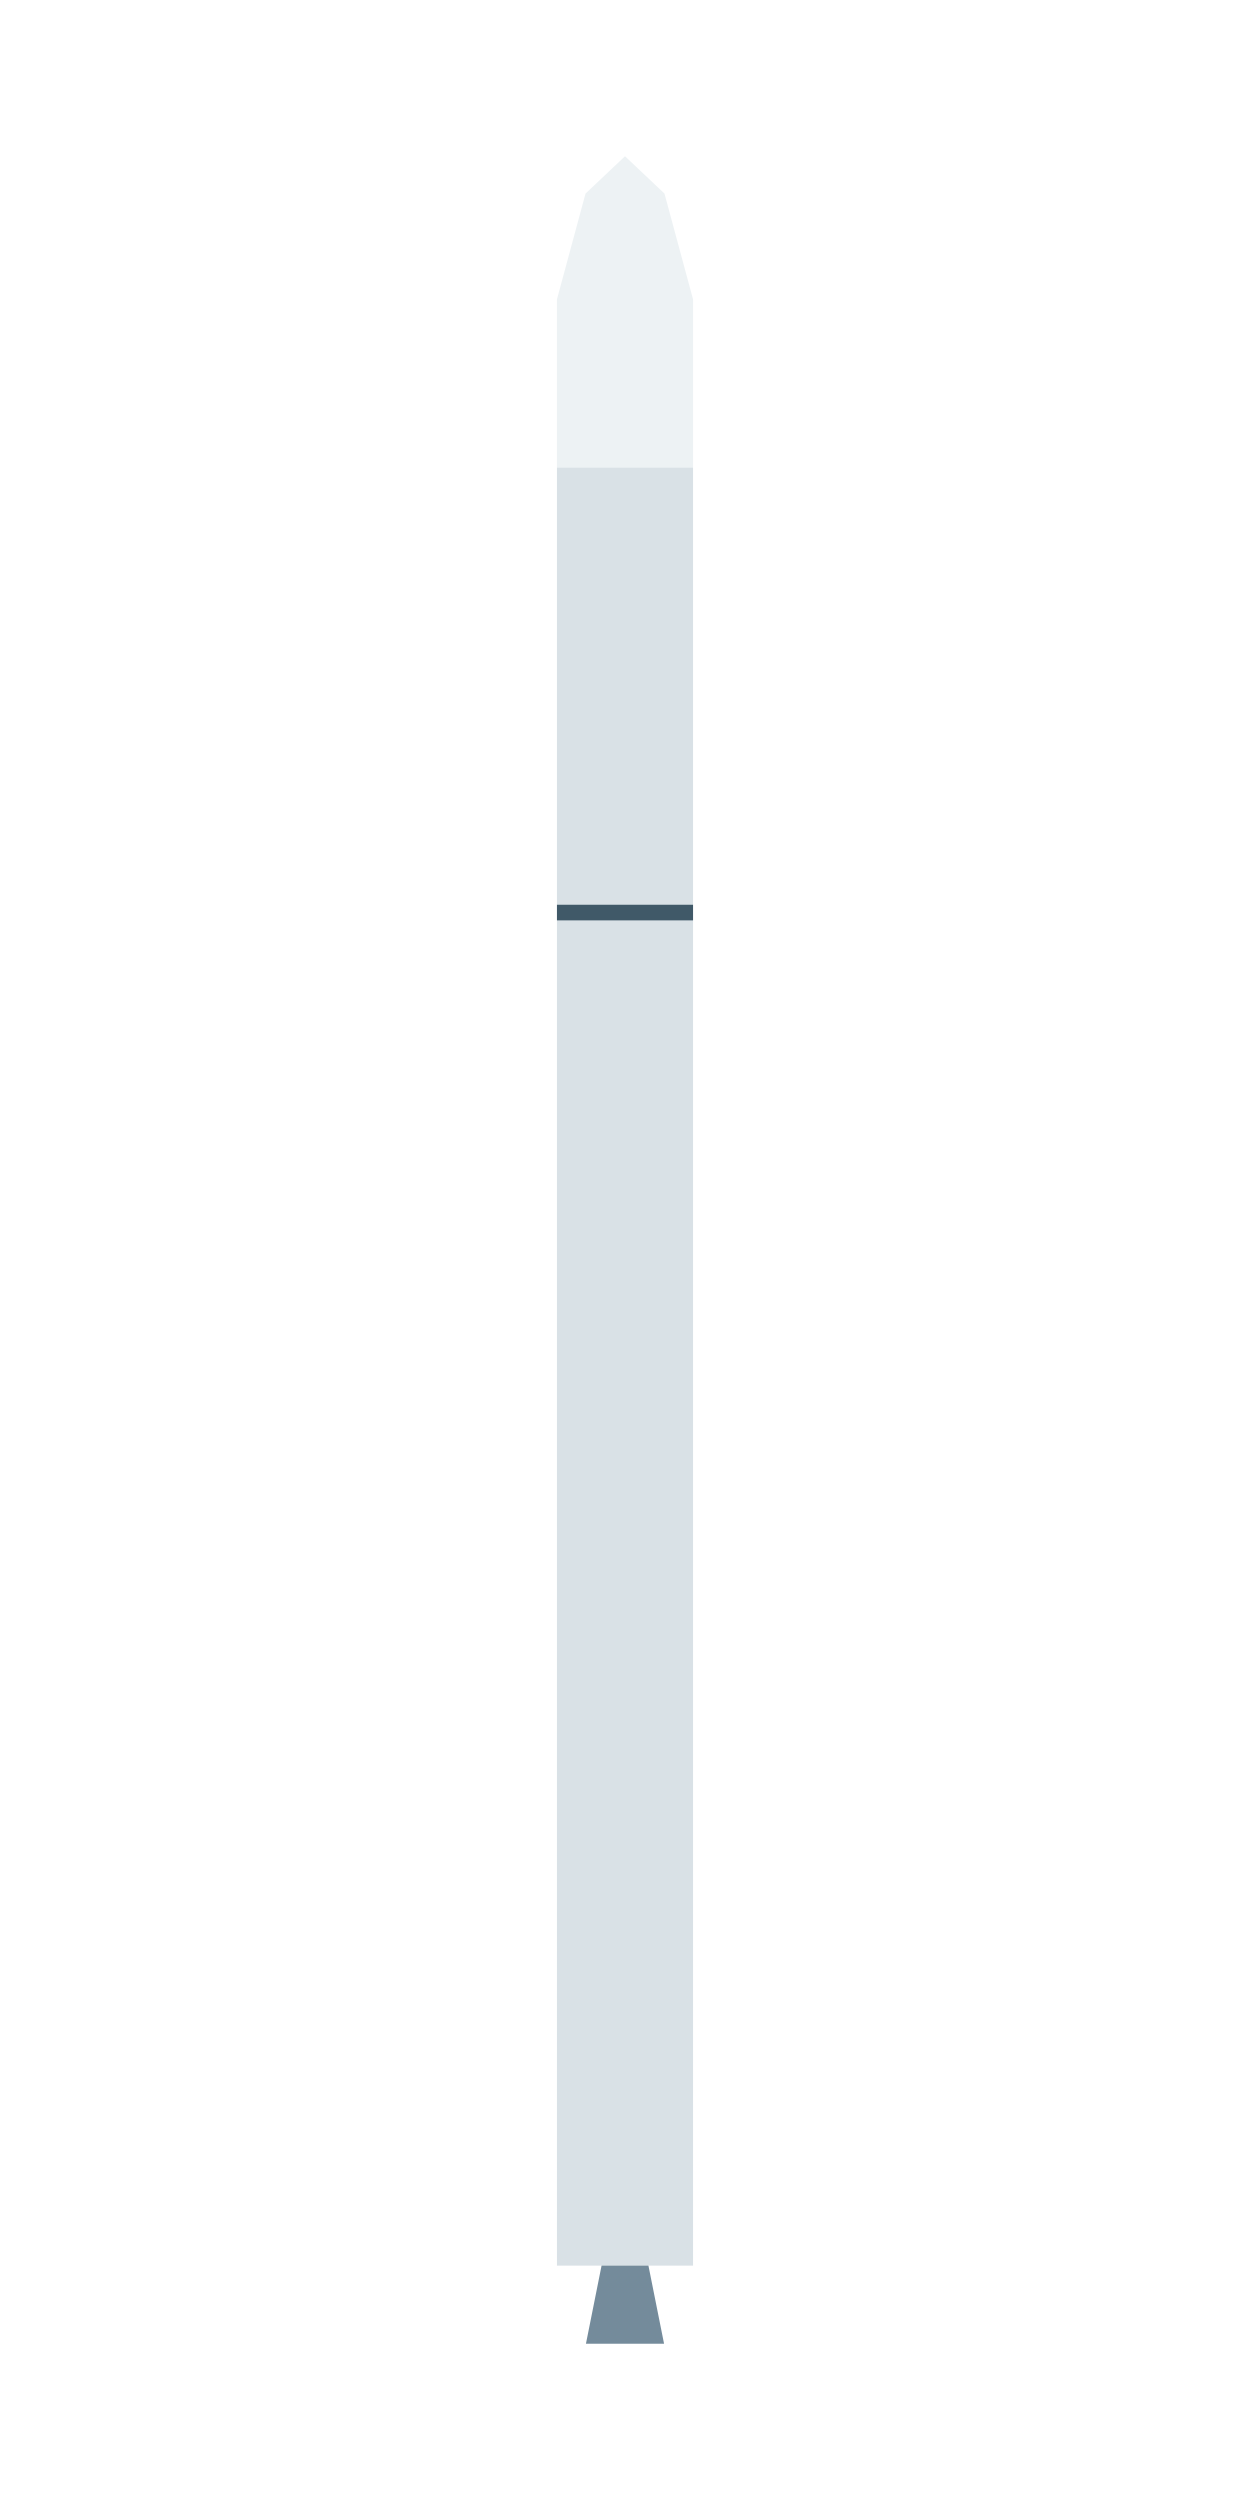
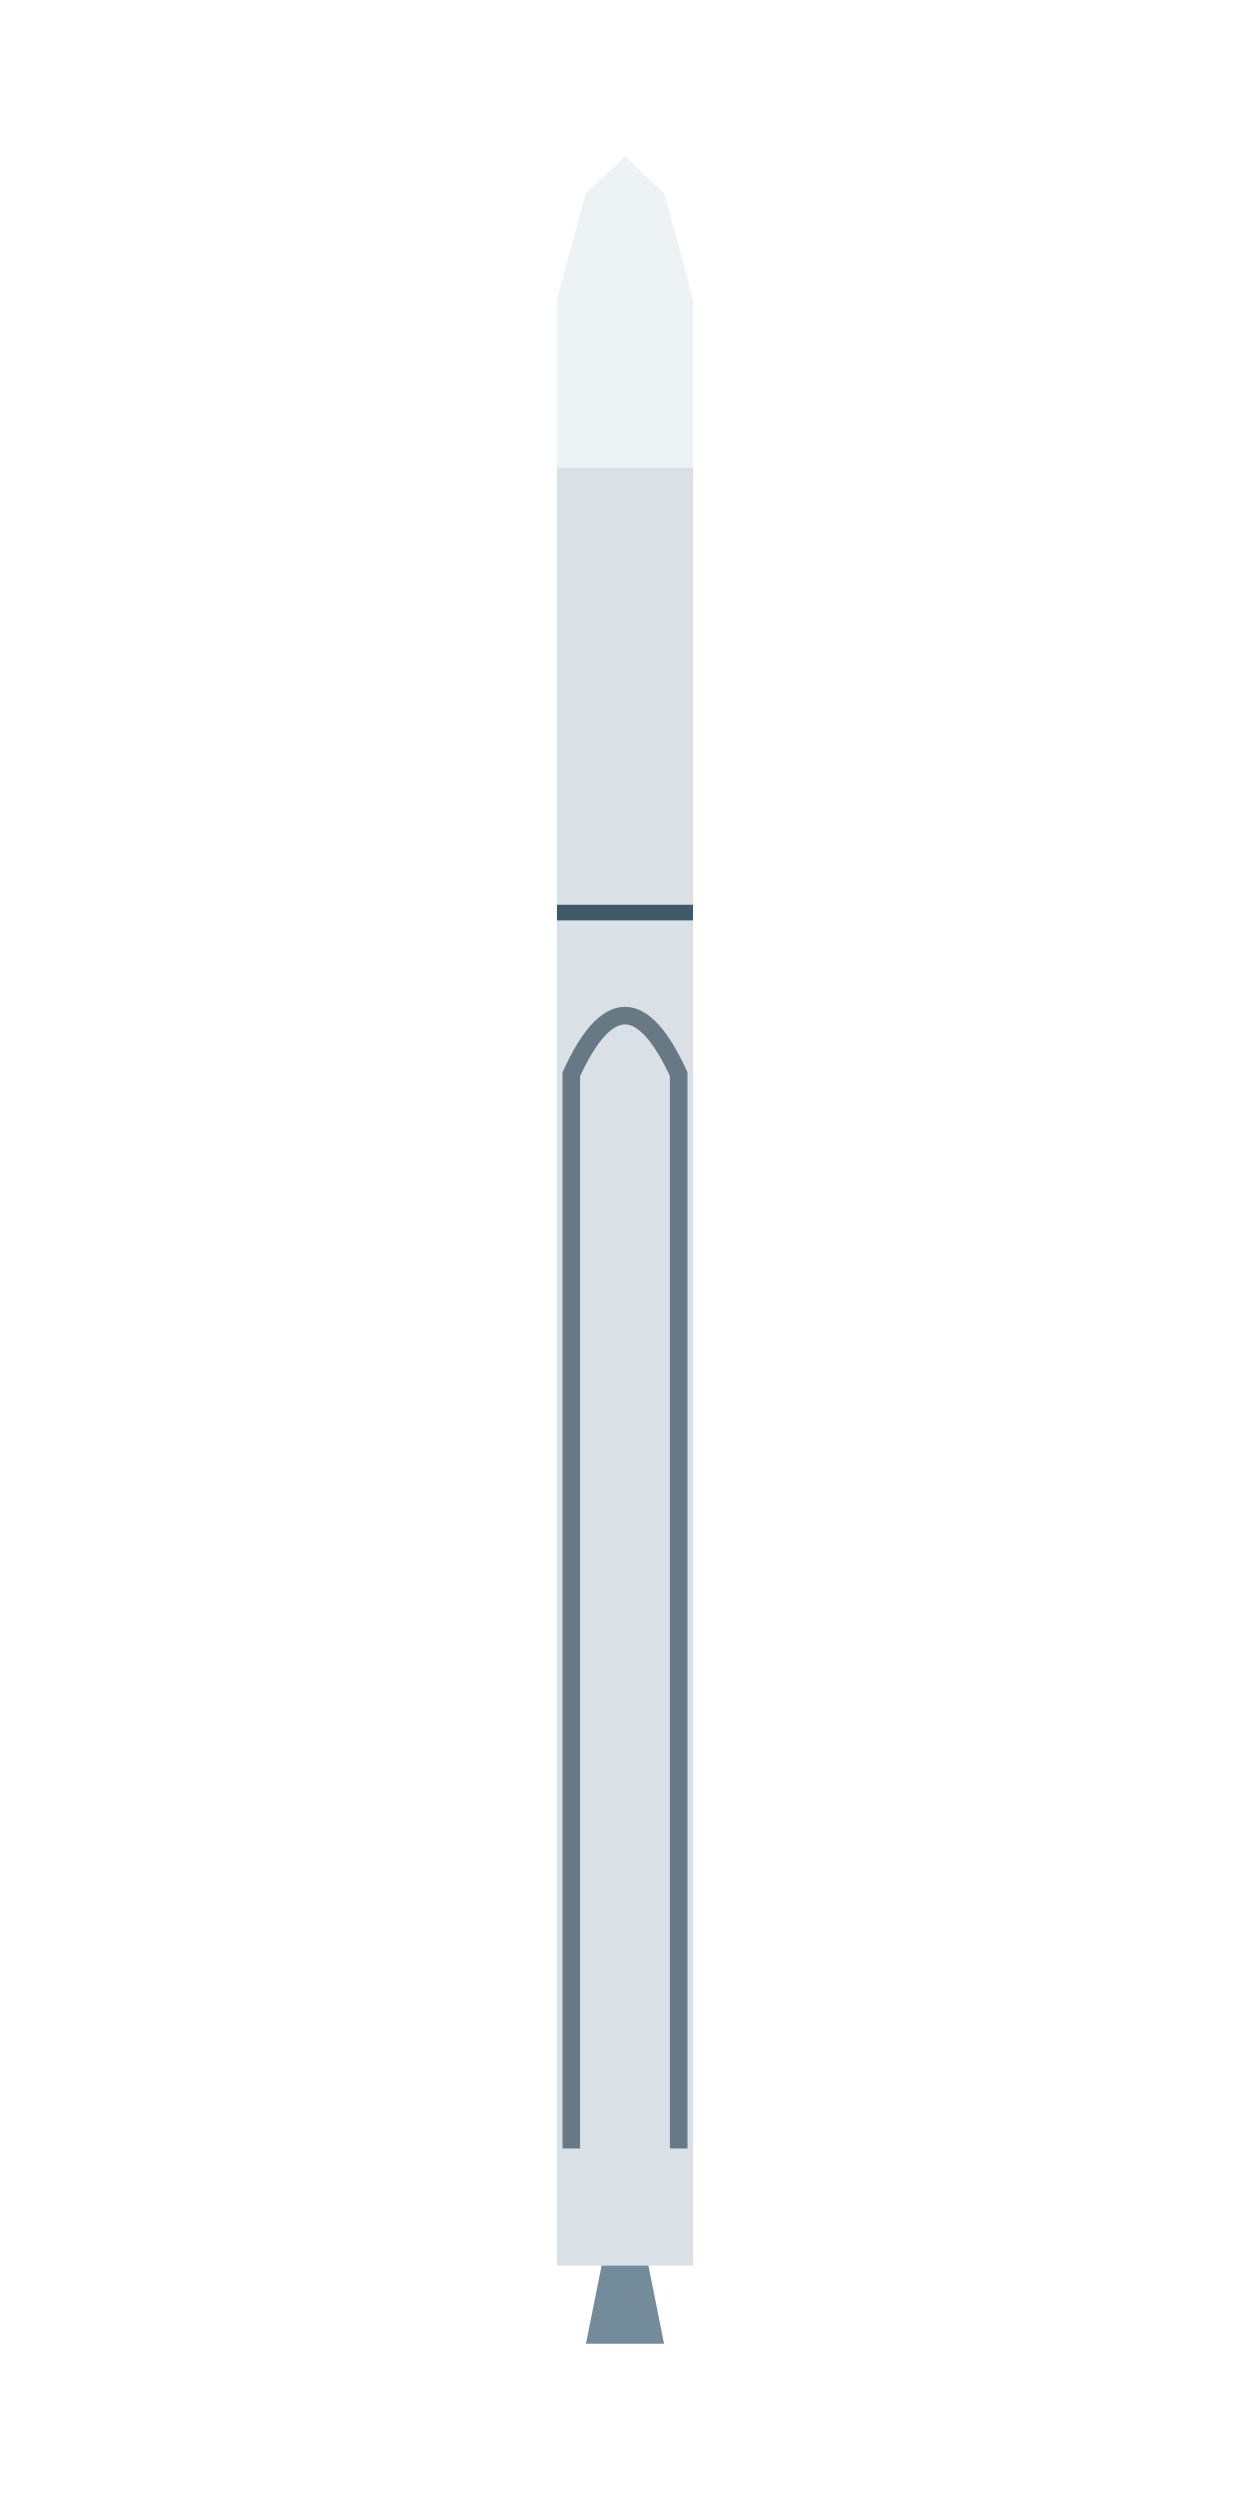
<svg xmlns="http://www.w3.org/2000/svg" viewBox="0 0 64 128">
  <path data-part="core" d="M28.516 116L28.516 23.926L35.484 23.926L35.484 116Z" fill="#d9e1e6" />
  <path data-part="fairing" d="M28.516 23.926L28.516 15.326L29.979 9.911L32 8L34.021 9.911L35.484 15.326L35.484 23.926Z" fill="#edf2f4" />
  <rect x="28.516" y="46.323" width="6.968" height="0.8" fill="#405968" />
+   <path data-part="body-band" d="M29.25 110V55 Q32 49 34.75 55V110" fill="none" stroke="#667984" stroke-width="0.9" />
  <path data-part="nozzle" d="M30.8 116L30 120L34 120L33.2 116Z" fill="#748b9b" />
</svg>
